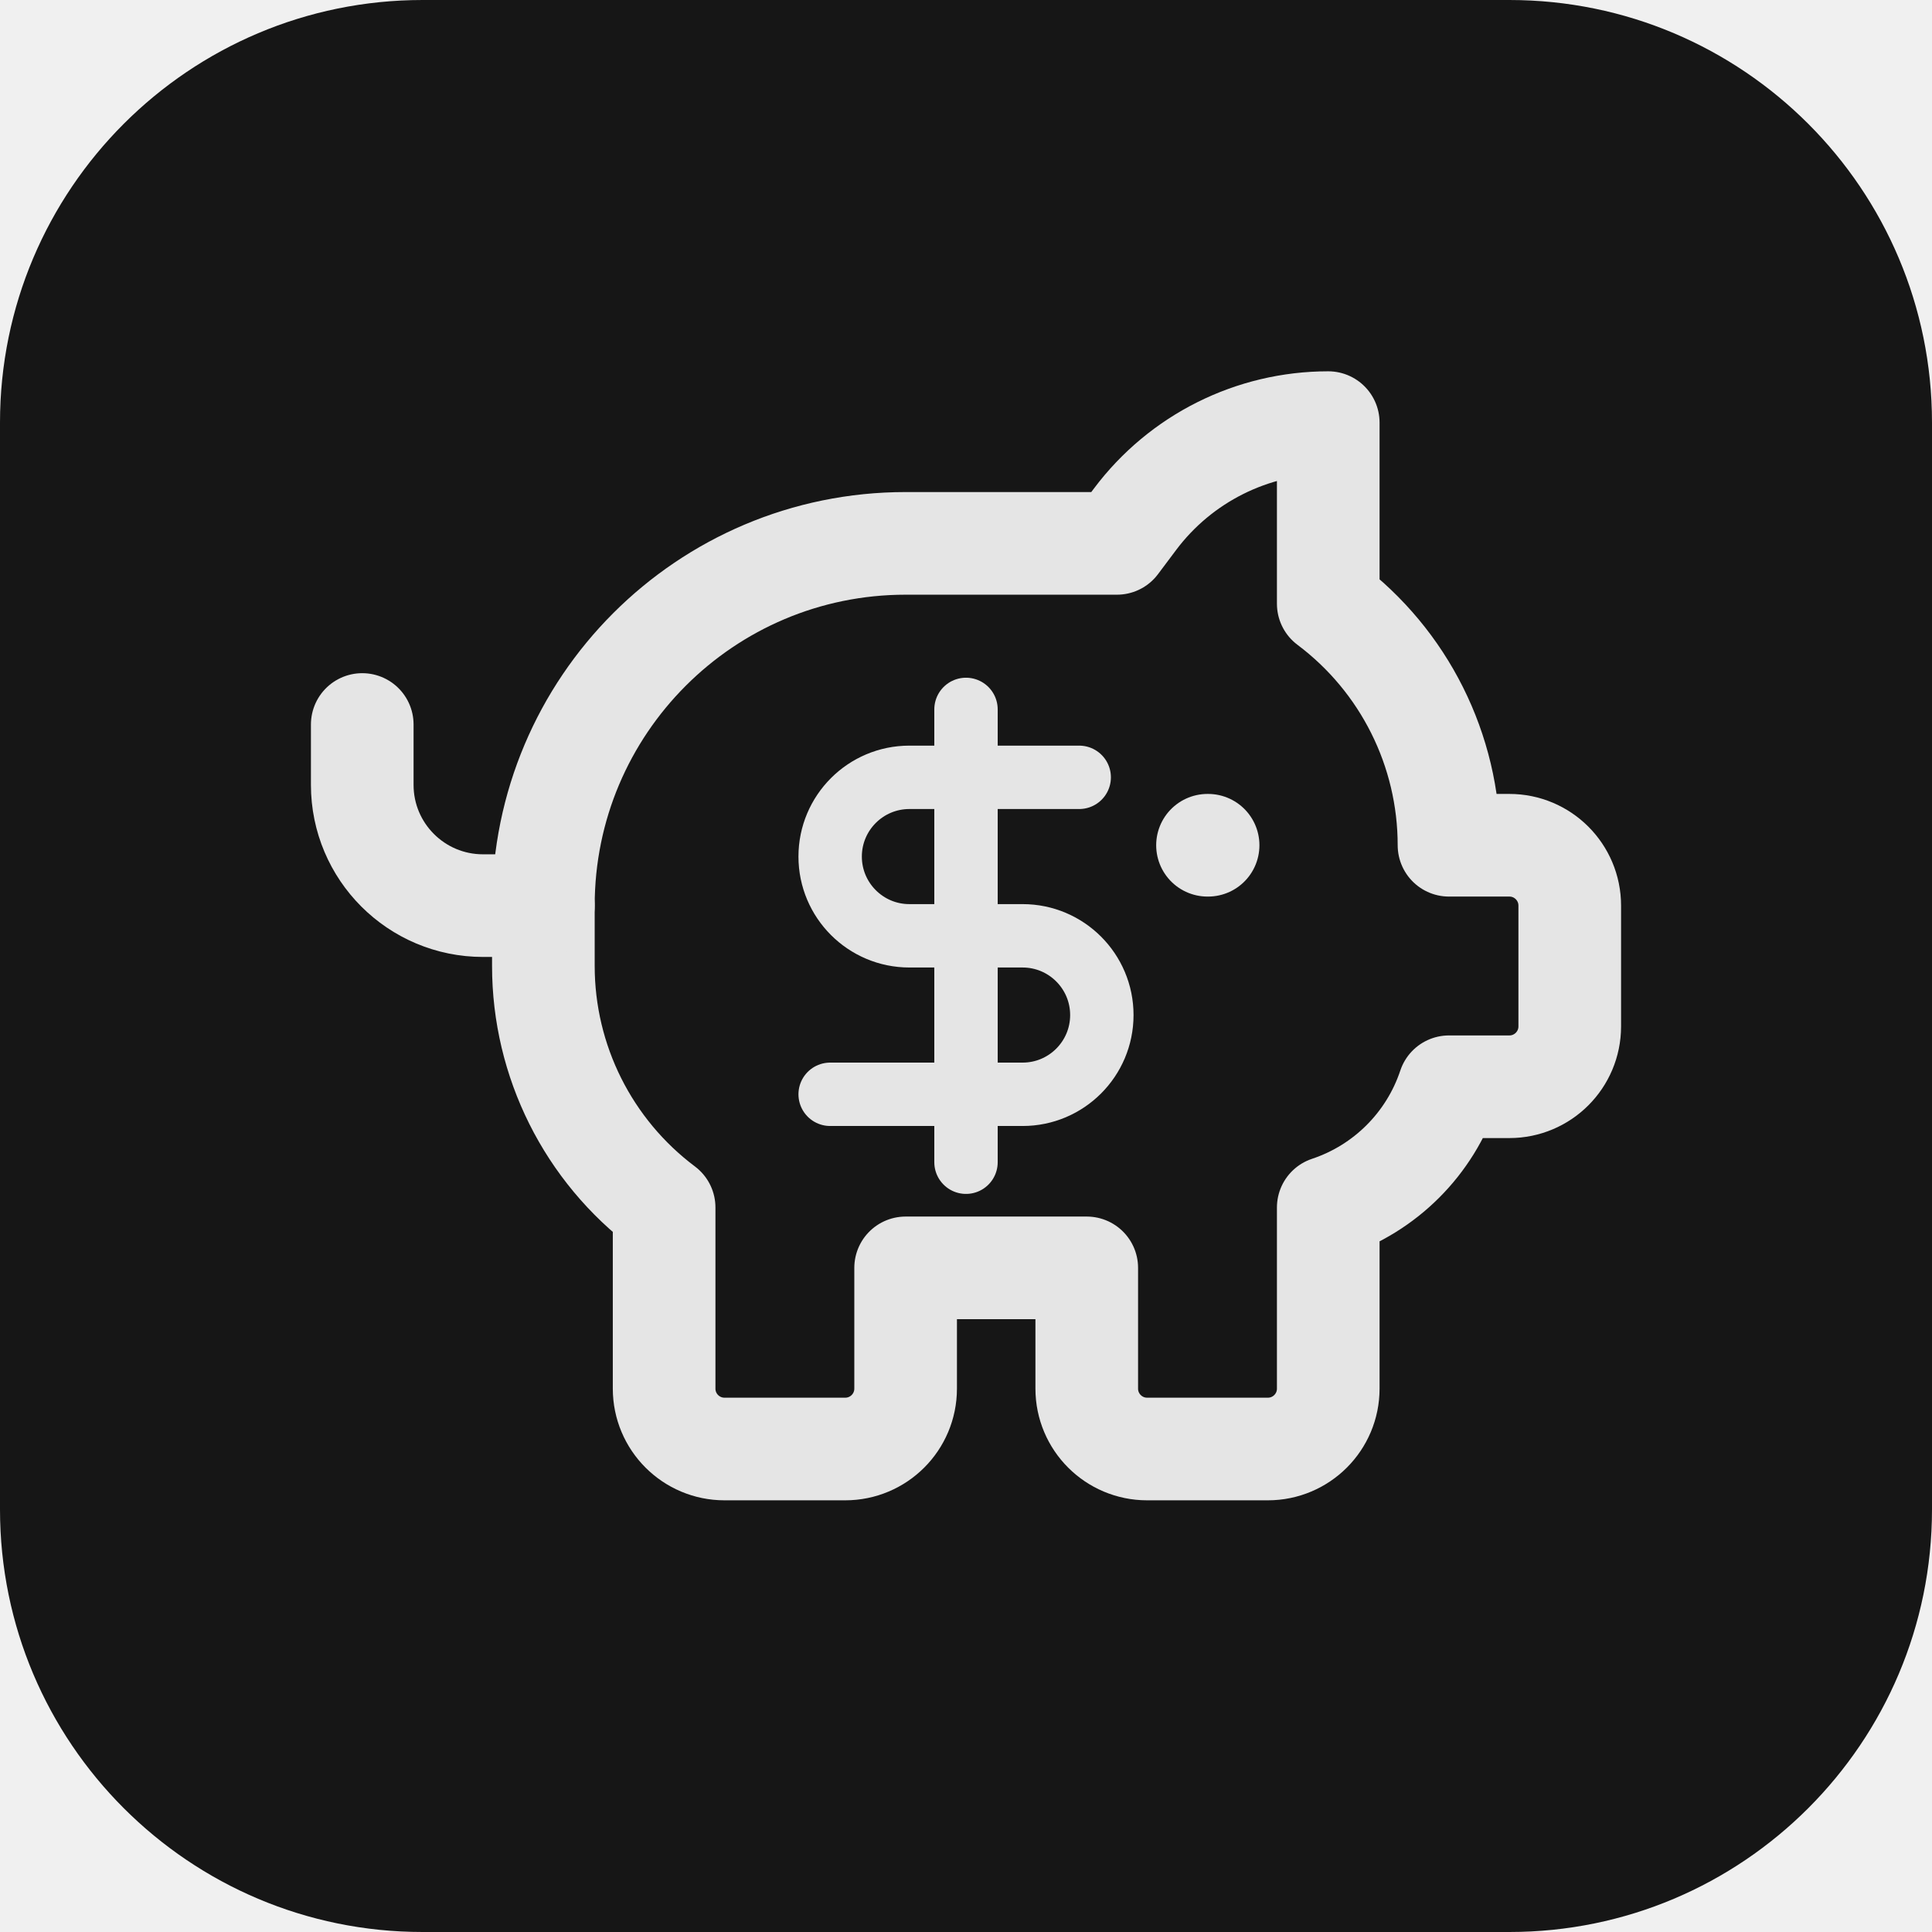
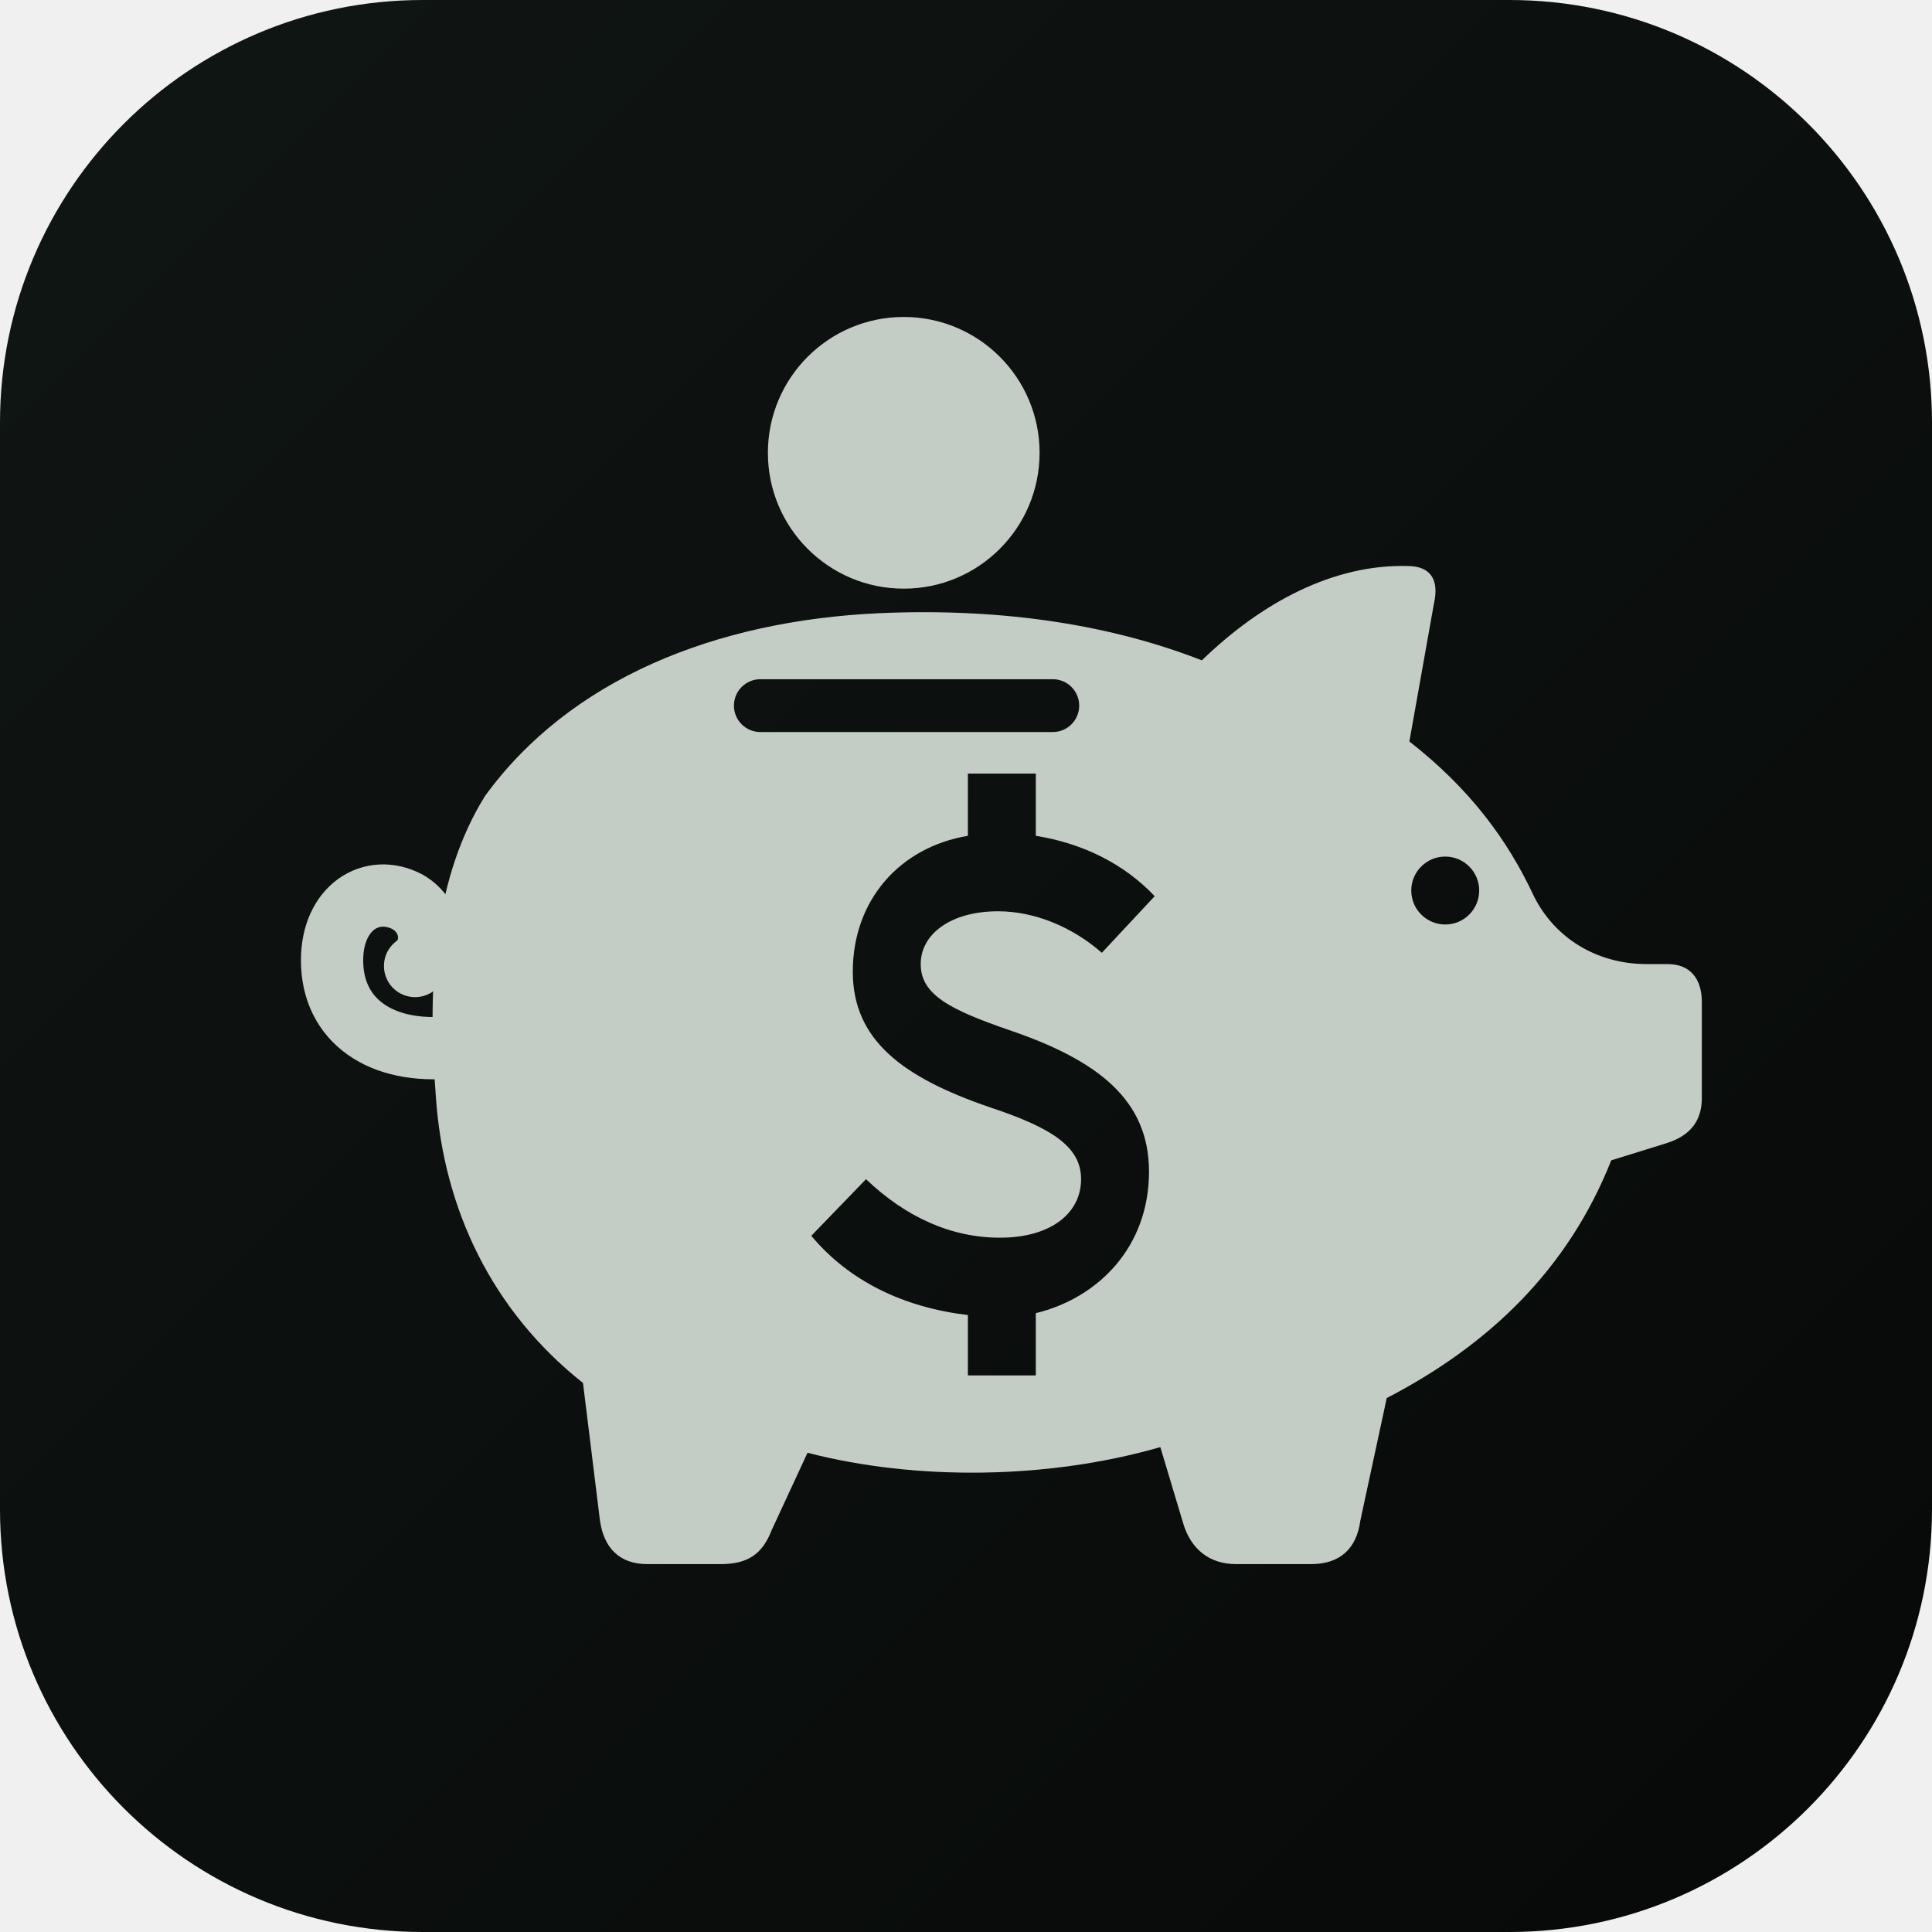
- <svg xmlns="http://www.w3.org/2000/svg" viewBox="0 0 64 64">
-   <rect width="64" height="64" rx="14" fill="#161616" />
-   <g transform="translate(8 8) scale(2)" fill="none" stroke="#e5e5e5" stroke-width="1.7" stroke-linecap="round" stroke-linejoin="round">
-     <path d="M11 17h3v2a1 1 0 0 0 1 1h2a1 1 0 0 0 1-1v-3a3.16 3.16 0 0 0 2-2h1a1 1 0 0 0 1-1v-2a1 1 0 0 0-1-1h-1a5 5 0 0 0-2-4V3a4 4 0 0 0-3.2 1.6l-.3.4H11a6 6 0 0 0-6 6v1a5 5 0 0 0 2 4v3a1 1 0 0 0 1 1h2a1 1 0 0 0 1-1z" />
-     <path d="M16 10h.01" />
-     <path d="M2 8v1a2 2 0 0 0 2 2h1" />
-     <g transform="translate(7.5 7) scale(.375)" stroke-width="2.8">
-       <line x1="12" x2="12" y1="2" y2="22" />
-       <path d="M17 5H9.5a3.5 3.5 0 0 0 0 7h5a3.5 3.5 0 0 1 0 7H6" />
-     </g>
+ <svg xmlns="http://www.w3.org/2000/svg" width="1024" height="1024" viewBox="0 0 1024 1024" role="img" aria-labelledby="title">
+   <defs>
+     <linearGradient id="background" x1="0" y1="0" x2="1" y2="1">
+       <stop stop-color="#101614" />
+       <stop offset="1" stop-color="#070908" />
+     </linearGradient>
+     <linearGradient id="metal" x1=".2" y1="0" x2=".8" y2="1">
+       <stop stop-color="#f6f8f3" />
+       <stop offset=".52" stop-color="#c4cdc5" />
+       <stop offset="1" stop-color="#818e83" />
+     </linearGradient>
+     <linearGradient id="coin" x1="0" y1="0" x2="1" y2="1">
+       <stop stop-color="#f6f8f3" />
+       <stop offset="1" stop-color="#c4cdc5" />
+     </linearGradient>
+     <filter id="shadow" x="-25%" y="-25%" width="150%" height="160%">
+       <feDropShadow dx="0" dy="15" stdDeviation="13" flood-color="#001d12" flood-opacity=".28" />
+     </filter>
+     <mask id="pig-counter">
+       <rect width="1024" height="1024" fill="#fff" />
+       <path d="M 549 410 L 549 443 C 574 447 596 458 612 475 L 584 505 C 568 491 548 483 529 483 C 504 483 488 495 488 511 C 488 527 503 535 535 546 C 582 562 609 583 609 621 C 609 661 582 688 549 696 L 549 729 L 513 729 L 513 697 C 479 693 450 679 430 655 L 459 625 C 480 645 504 656 530 656 C 557 656 573 643 573 625 C 573 608 558 598 525 587 C 478 571 452 551 452 515 C 452 477 477 449 513 443 L 513 410 Z" fill="#000" />
+       <rect x="389" y="360" width="183" height="28" rx="14" fill="#000" />
+       <circle cx="766" cy="472" r="18" fill="#000" />
+     </mask>
+   </defs>
+   <rect width="1024" height="1024" rx="224" fill="url(#background)" />
+   <g>
+     <path d="M 240 555 C 202 559 176 541 176 509 C 176 481 197 468 216 478 C 230 486 231 504 220 512" fill="none" stroke="#c4cdc5" stroke-width="33" stroke-linecap="round" />
+     <path d="M 257 422 C 302 360 379 329 466 325 C 534 322 591 332 637 350 C 669 319 707 299 746 300 C 758 300 763 307 760 320 L 747 393 C 779 418 799 445 813 475 C 824 497 846 511 873 511 L 884 511 C 896 511 902 519 902 531 L 902 582 C 902 594 896 602 883 606 L 854 615 C 831 673 789 713 735 741 L 721 806 C 719 821 710 829 695 829 L 655 829 C 641 829 631 821 627 807 L 615 767 C 556 784 486 785 428 770 L 409 811 C 404 824 396 829 382 829 L 343 829 C 328 829 320 820 318 806 L 309 733 C 261 695 235 641 231 581 C 226 518 231 464 257 422 Z" fill="#c4cdc5" mask="url(#pig-counter)" />
+     <circle cx="479" cy="240" r="72" fill="#c4cdc5" />
  </g>
</svg>
